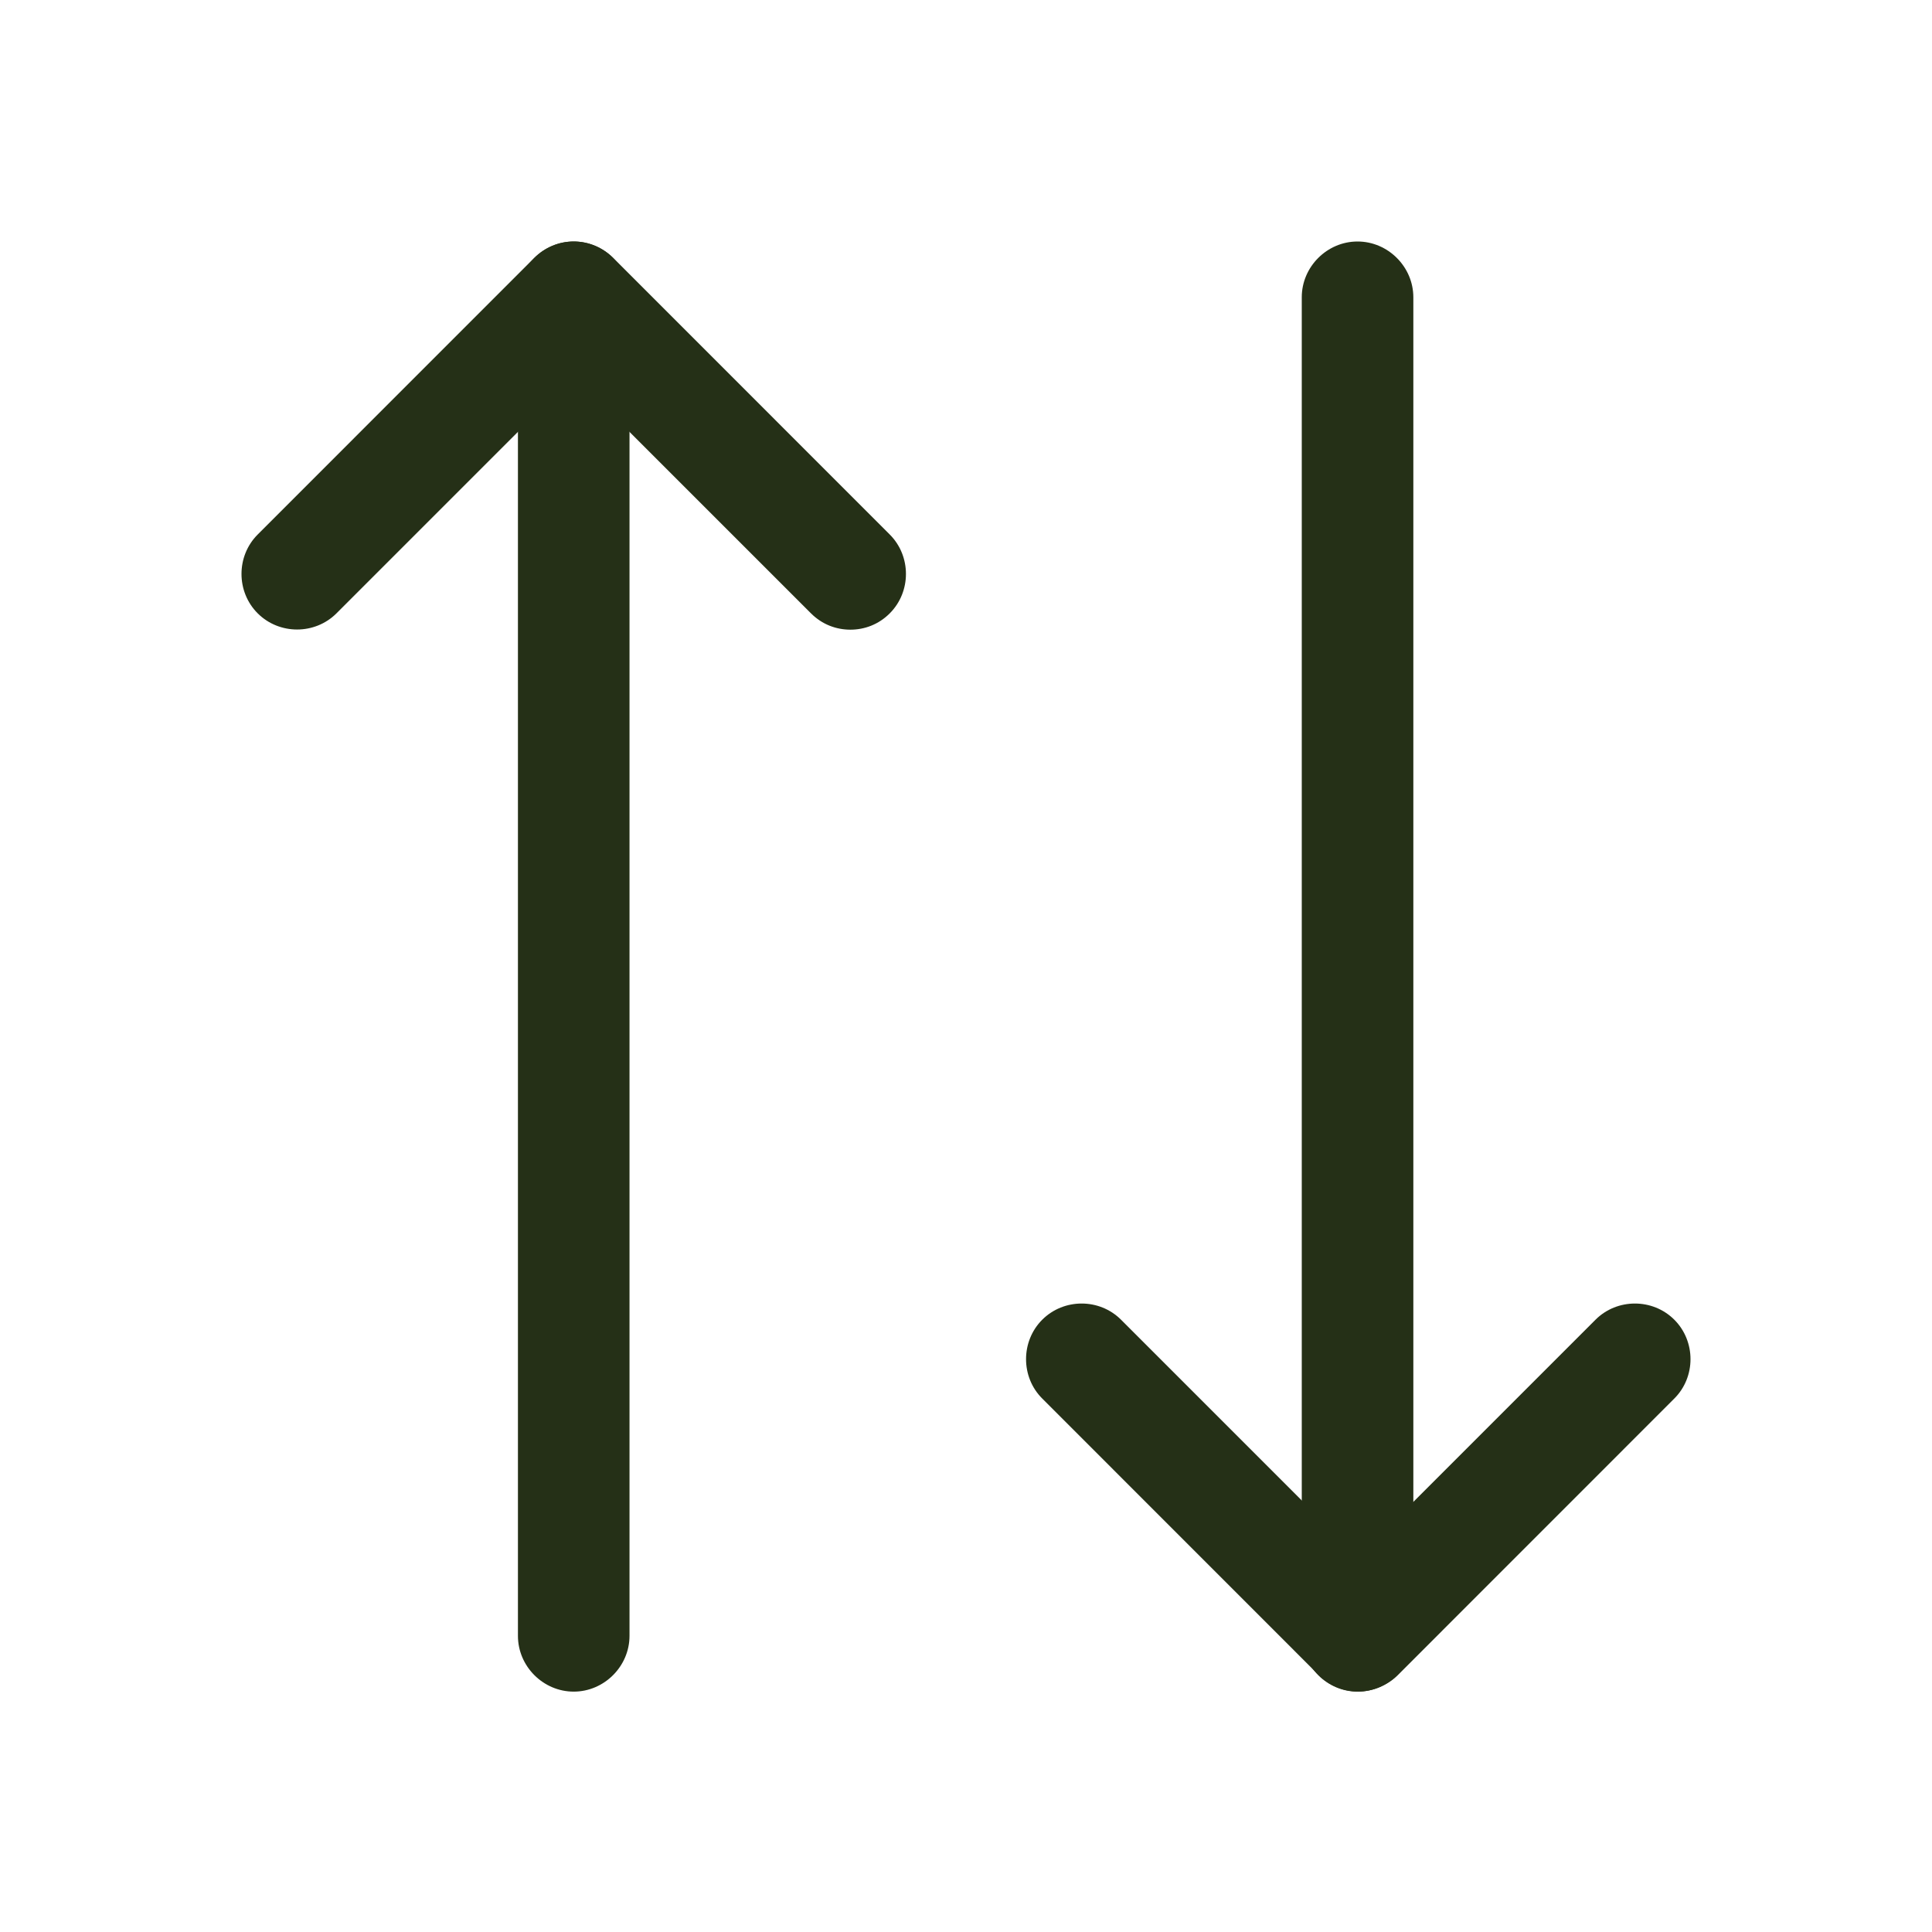
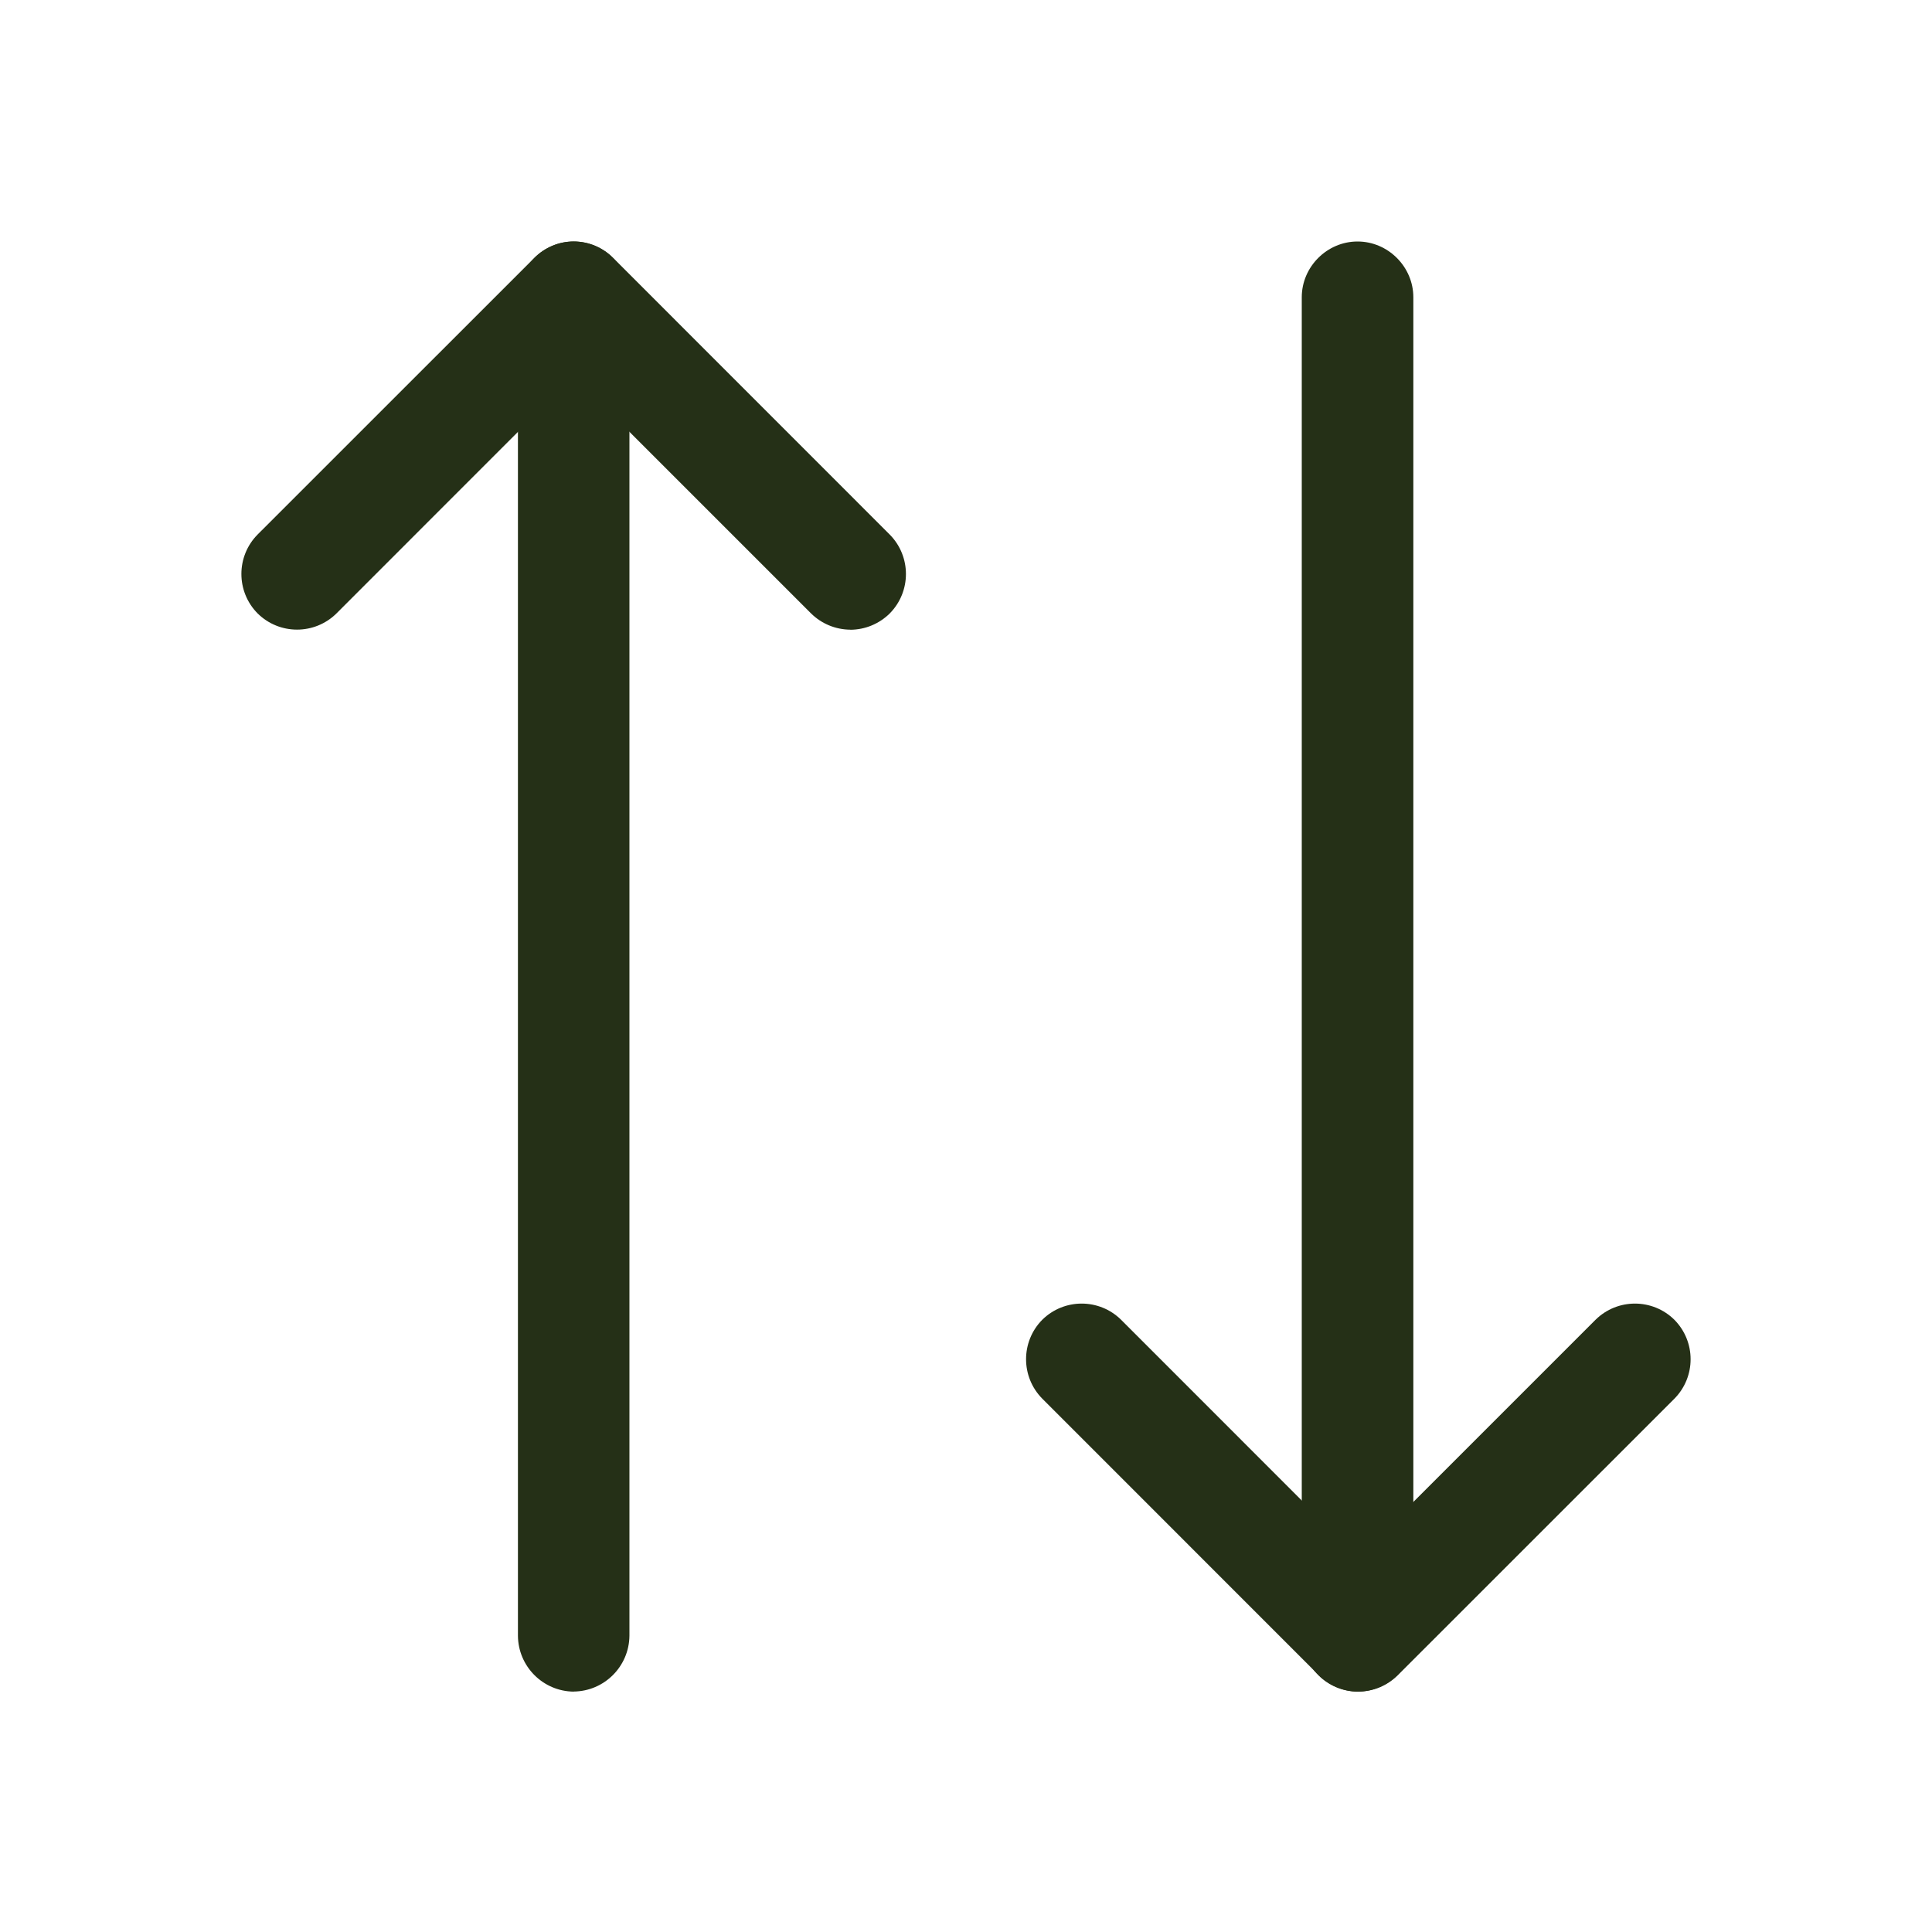
<svg xmlns="http://www.w3.org/2000/svg" width="24" height="24" viewBox="0 0 24 24" fill="none">
-   <path d="M10.564 7.822C10.388 7.822 10.213 7.758 10.074 7.619L7.127 4.672L4.18 7.619C3.912 7.887 3.469 7.887 3.201 7.619C2.933 7.351 2.933 6.908 3.201 6.64L6.637 3.203C6.767 3.074 6.942 3 7.127 3C7.312 3 7.487 3.074 7.617 3.203L11.053 6.64C11.321 6.908 11.321 7.351 11.053 7.619C10.915 7.758 10.739 7.822 10.564 7.822Z" fill="#253017" />
-   <path d="M7.127 21.014C6.748 21.014 6.434 20.7 6.434 20.321V3.693C6.434 3.314 6.748 3 7.127 3C7.505 3 7.82 3.314 7.82 3.693V20.321C7.82 20.7 7.505 21.014 7.127 21.014Z" fill="#253017" />
-   <path d="M16.873 21.013C16.688 21.013 16.513 20.939 16.383 20.81L12.947 17.373C12.679 17.106 12.679 16.662 12.947 16.394C13.215 16.126 13.658 16.126 13.926 16.394L16.873 19.341L19.82 16.394C20.088 16.126 20.531 16.126 20.799 16.394C21.067 16.662 21.067 17.106 20.799 17.373L17.363 20.81C17.233 20.939 17.048 21.013 16.873 21.013Z" fill="#253017" />
-   <path d="M16.864 21.014C16.485 21.014 16.171 20.7 16.171 20.321V3.693C16.171 3.314 16.485 3 16.864 3C17.242 3 17.557 3.314 17.557 3.693V20.321C17.557 20.7 17.252 21.014 16.864 21.014Z" fill="#253017" />
+   <path d="M10.564 7.822a.7.7 0 0 1-.49-.203L7.127 4.672 4.18 7.62a.697.697 0 0 1-.98 0 .697.697 0 0 1 0-.98l3.437-3.436a.69.69 0 0 1 .98 0l3.436 3.437a.697.697 0 0 1 0 .979.7.7 0 0 1-.49.203" fill="#253017" />
+   <path d="M7.126 21.014a.7.7 0 0 1-.692-.693V3.693c0-.379.314-.693.692-.693.38 0 .693.314.693.693V20.32a.7.7 0 0 1-.693.693m9.747.001a.7.7 0 0 1-.49-.203l-3.436-3.437a.697.697 0 0 1 0-.979.697.697 0 0 1 .98 0l2.946 2.947 2.947-2.947a.697.697 0 0 1 .98 0 .697.697 0 0 1 0 .98l-3.437 3.436a.7.7 0 0 1-.49.203" fill="#253017" />
+   <path d="M16.864 21.014a.7.7 0 0 1-.693-.693V3.693c0-.379.314-.693.693-.693s.693.314.693.693V20.32a.69.69 0 0 1-.693.693" fill="#253017" />
</svg>
